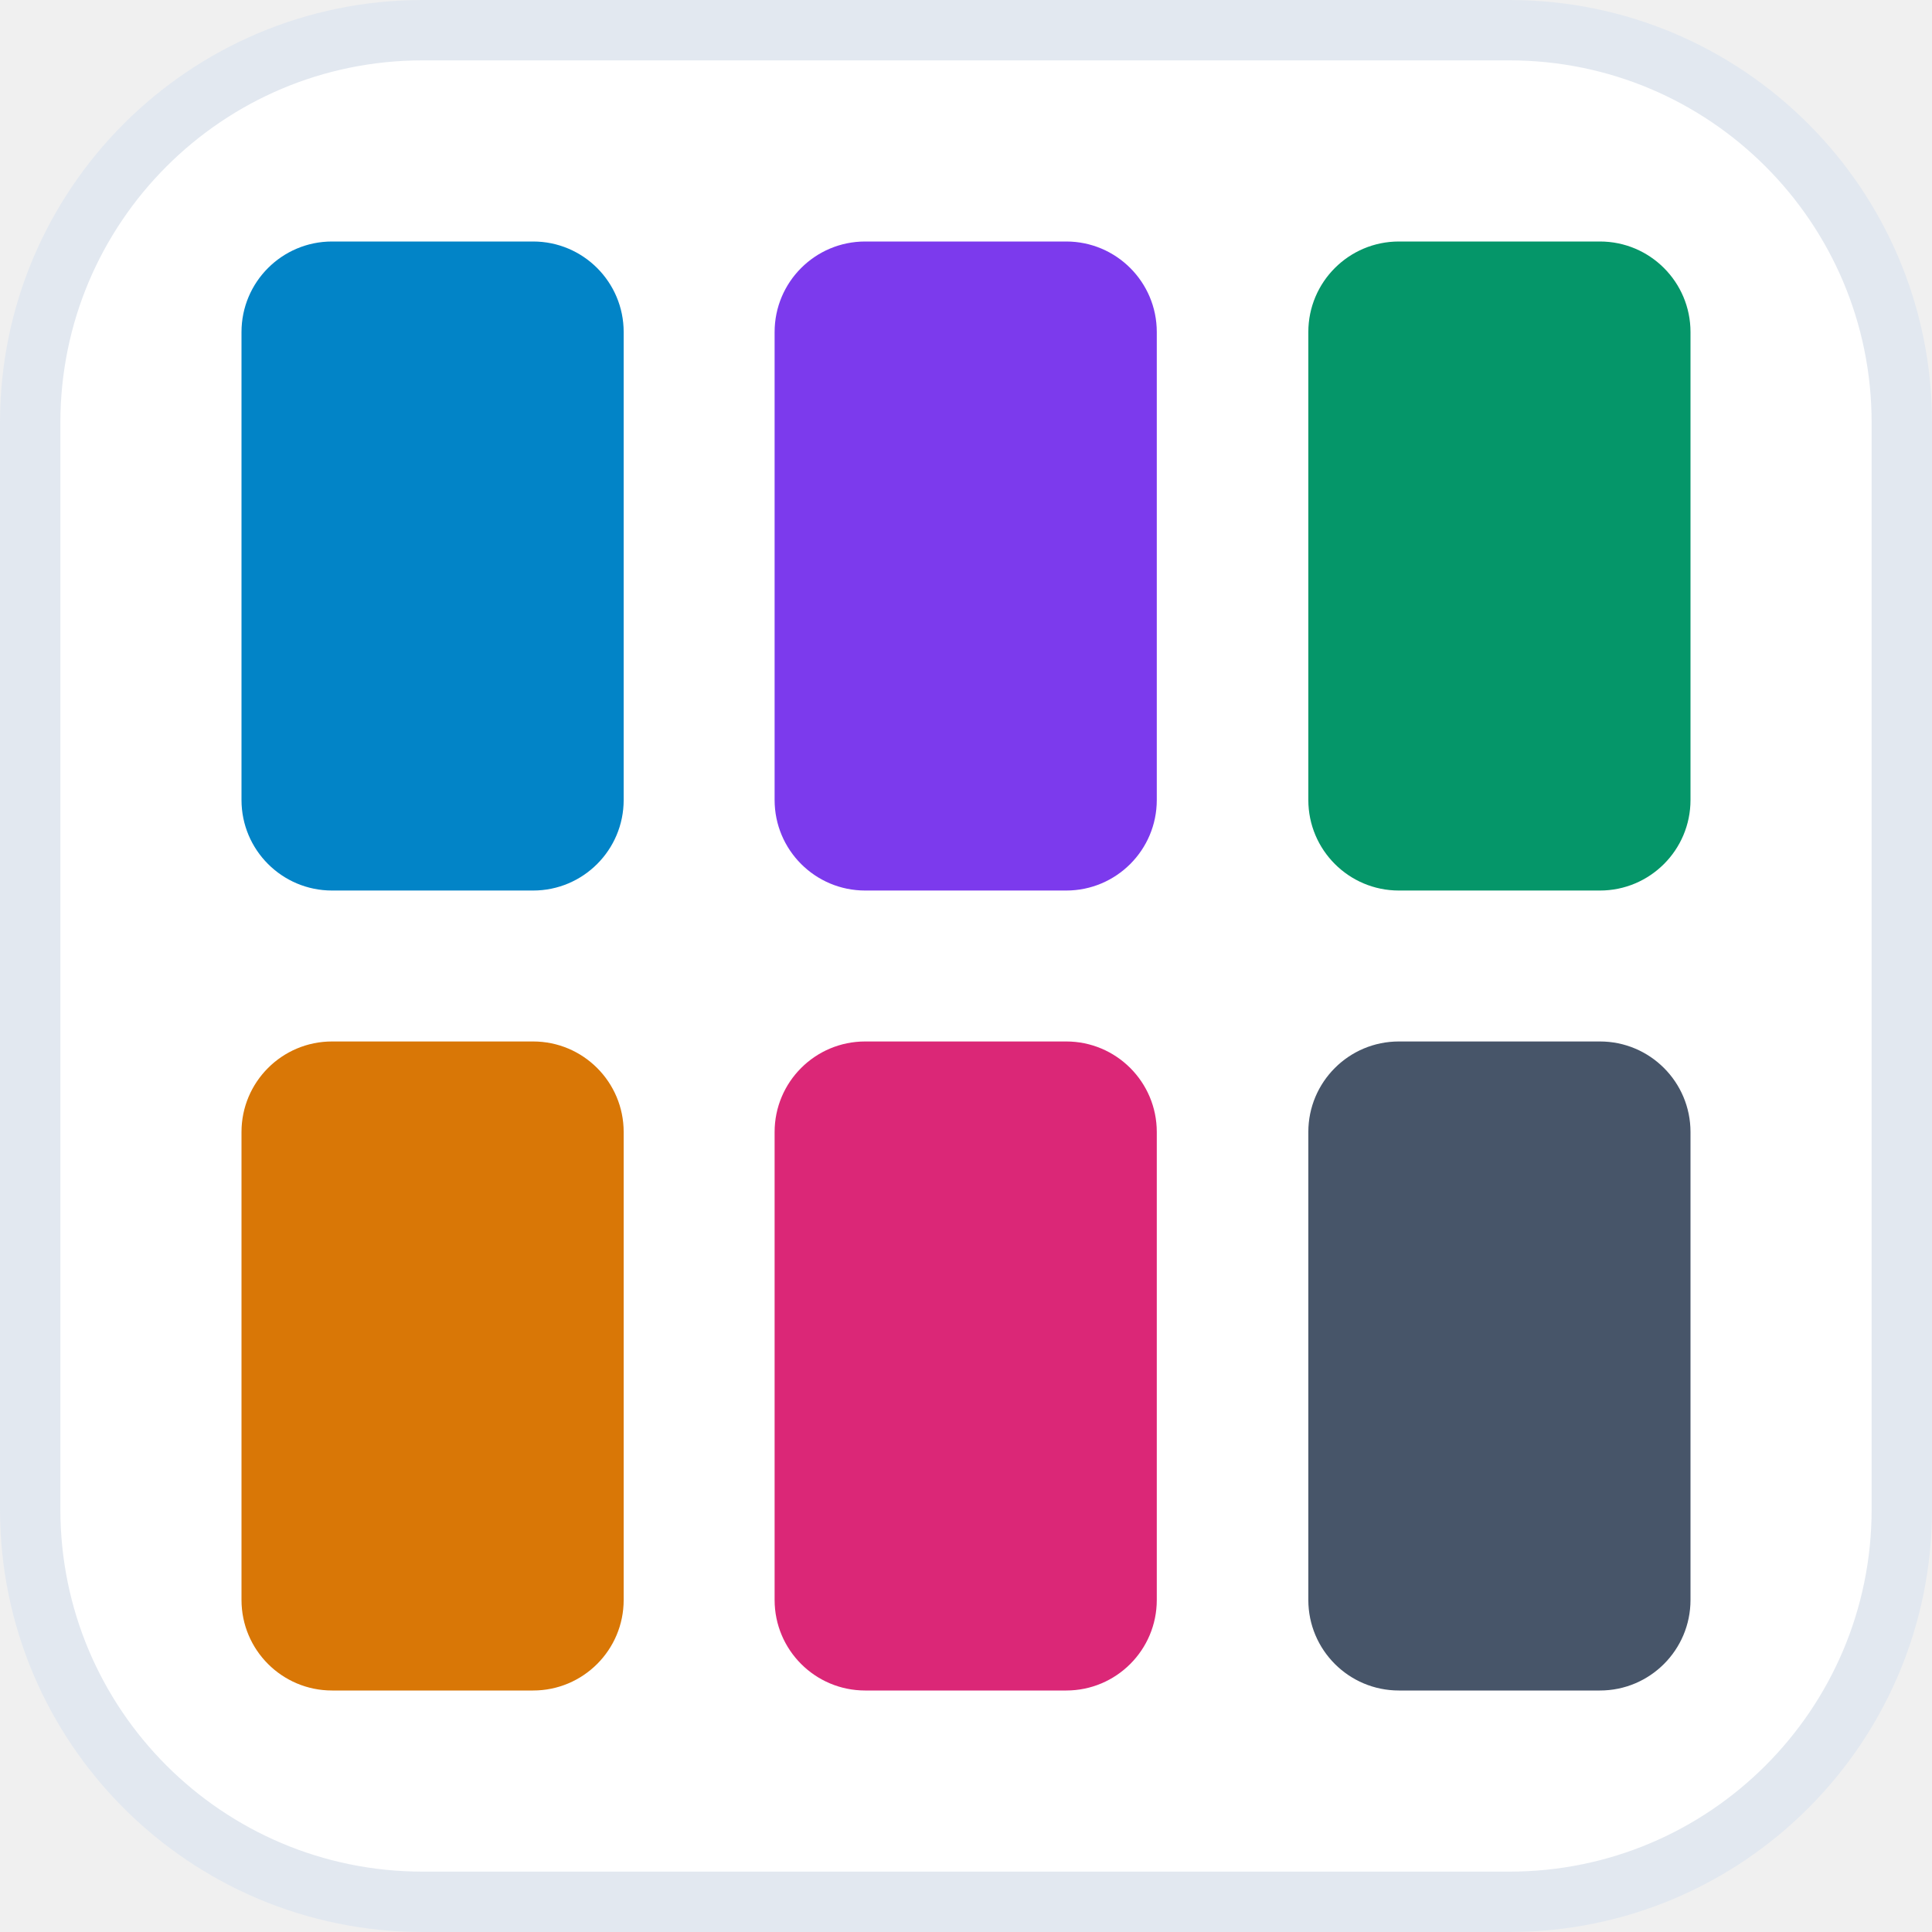
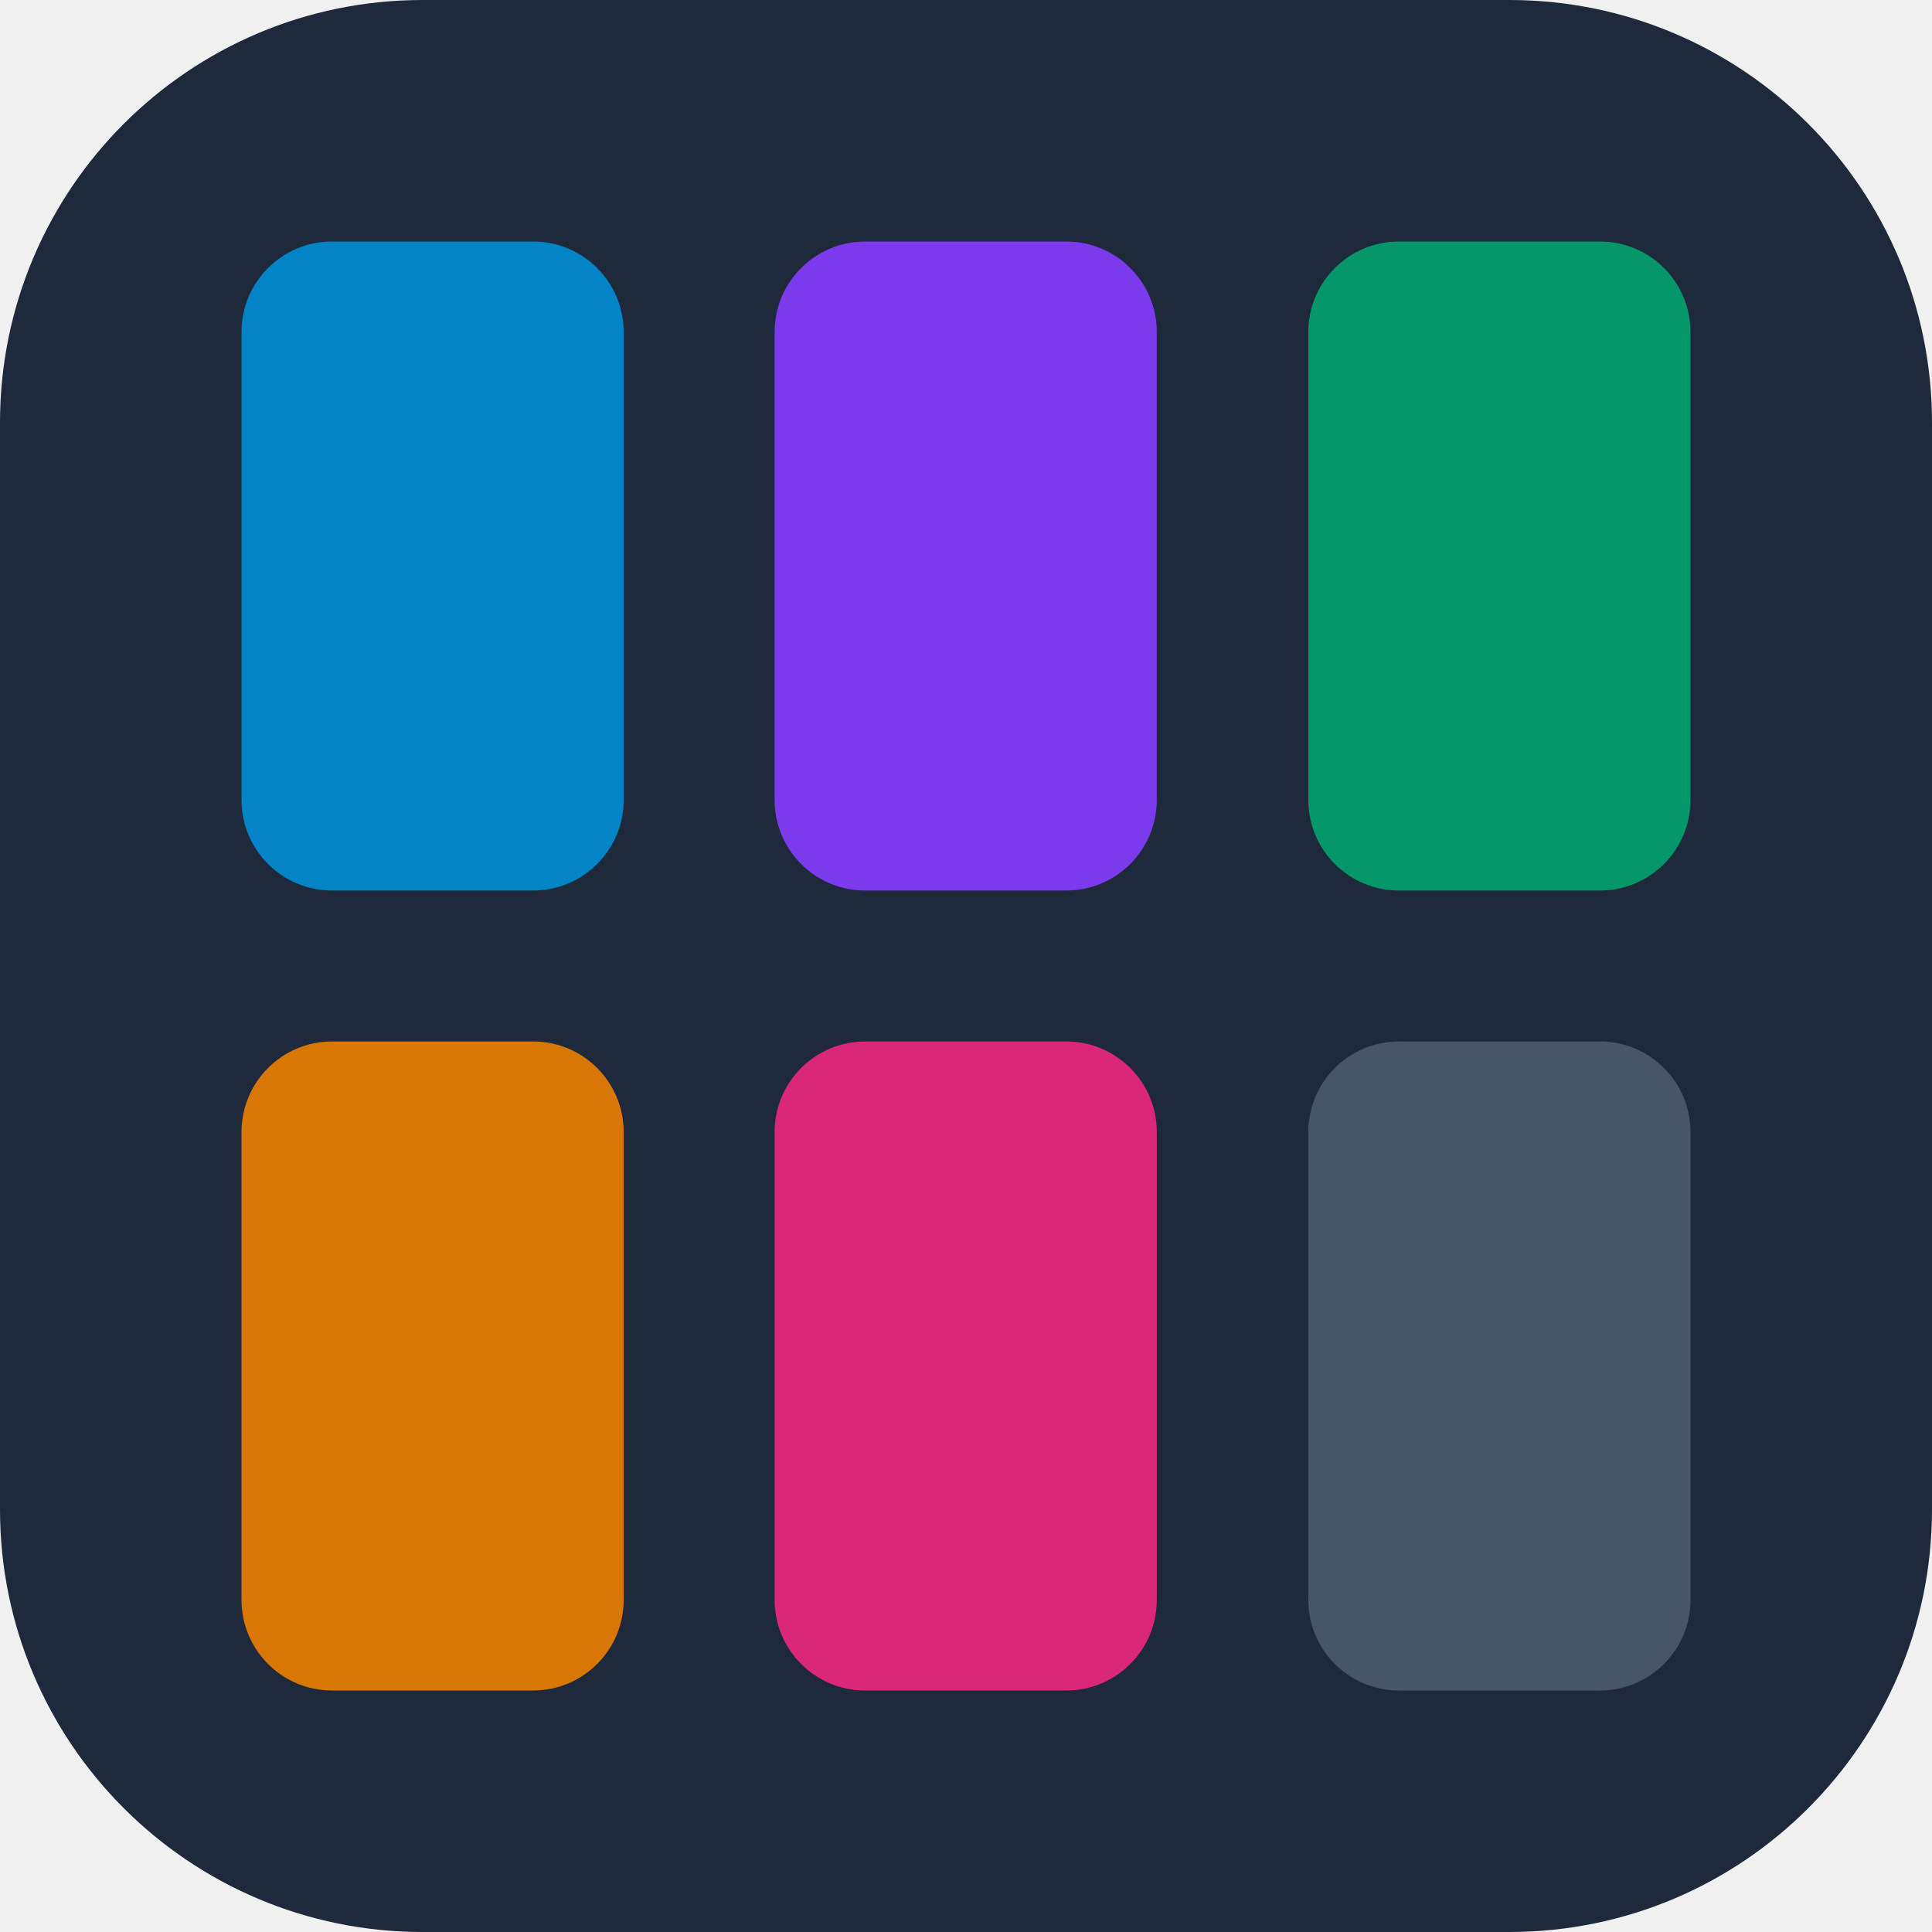
<svg xmlns="http://www.w3.org/2000/svg" viewBox="0 0 32 32">
-   <rect x=".5" y=".5" width="31" height="31" rx="6.5" fill="#FFFFFF" stroke="#E2E8F0" />
+   <rect width="32" height="32" rx="7" fill="#1E293B" />
  <rect x="4.00" y="4.00" width="6.33" height="10.75" rx="1.5" fill="#0284C7" />
  <rect x="12.83" y="4.00" width="6.33" height="10.75" rx="1.5" fill="#7C3AED" />
  <rect x="21.67" y="4.00" width="6.33" height="10.75" rx="1.5" fill="#059669" />
  <rect x="4.00" y="17.25" width="6.33" height="10.75" rx="1.5" fill="#D97706" />
  <rect x="12.83" y="17.25" width="6.33" height="10.75" rx="1.5" fill="#DB2777" />
  <rect x="21.67" y="17.25" width="6.33" height="10.75" rx="1.5" fill="#475569" />
</svg>
